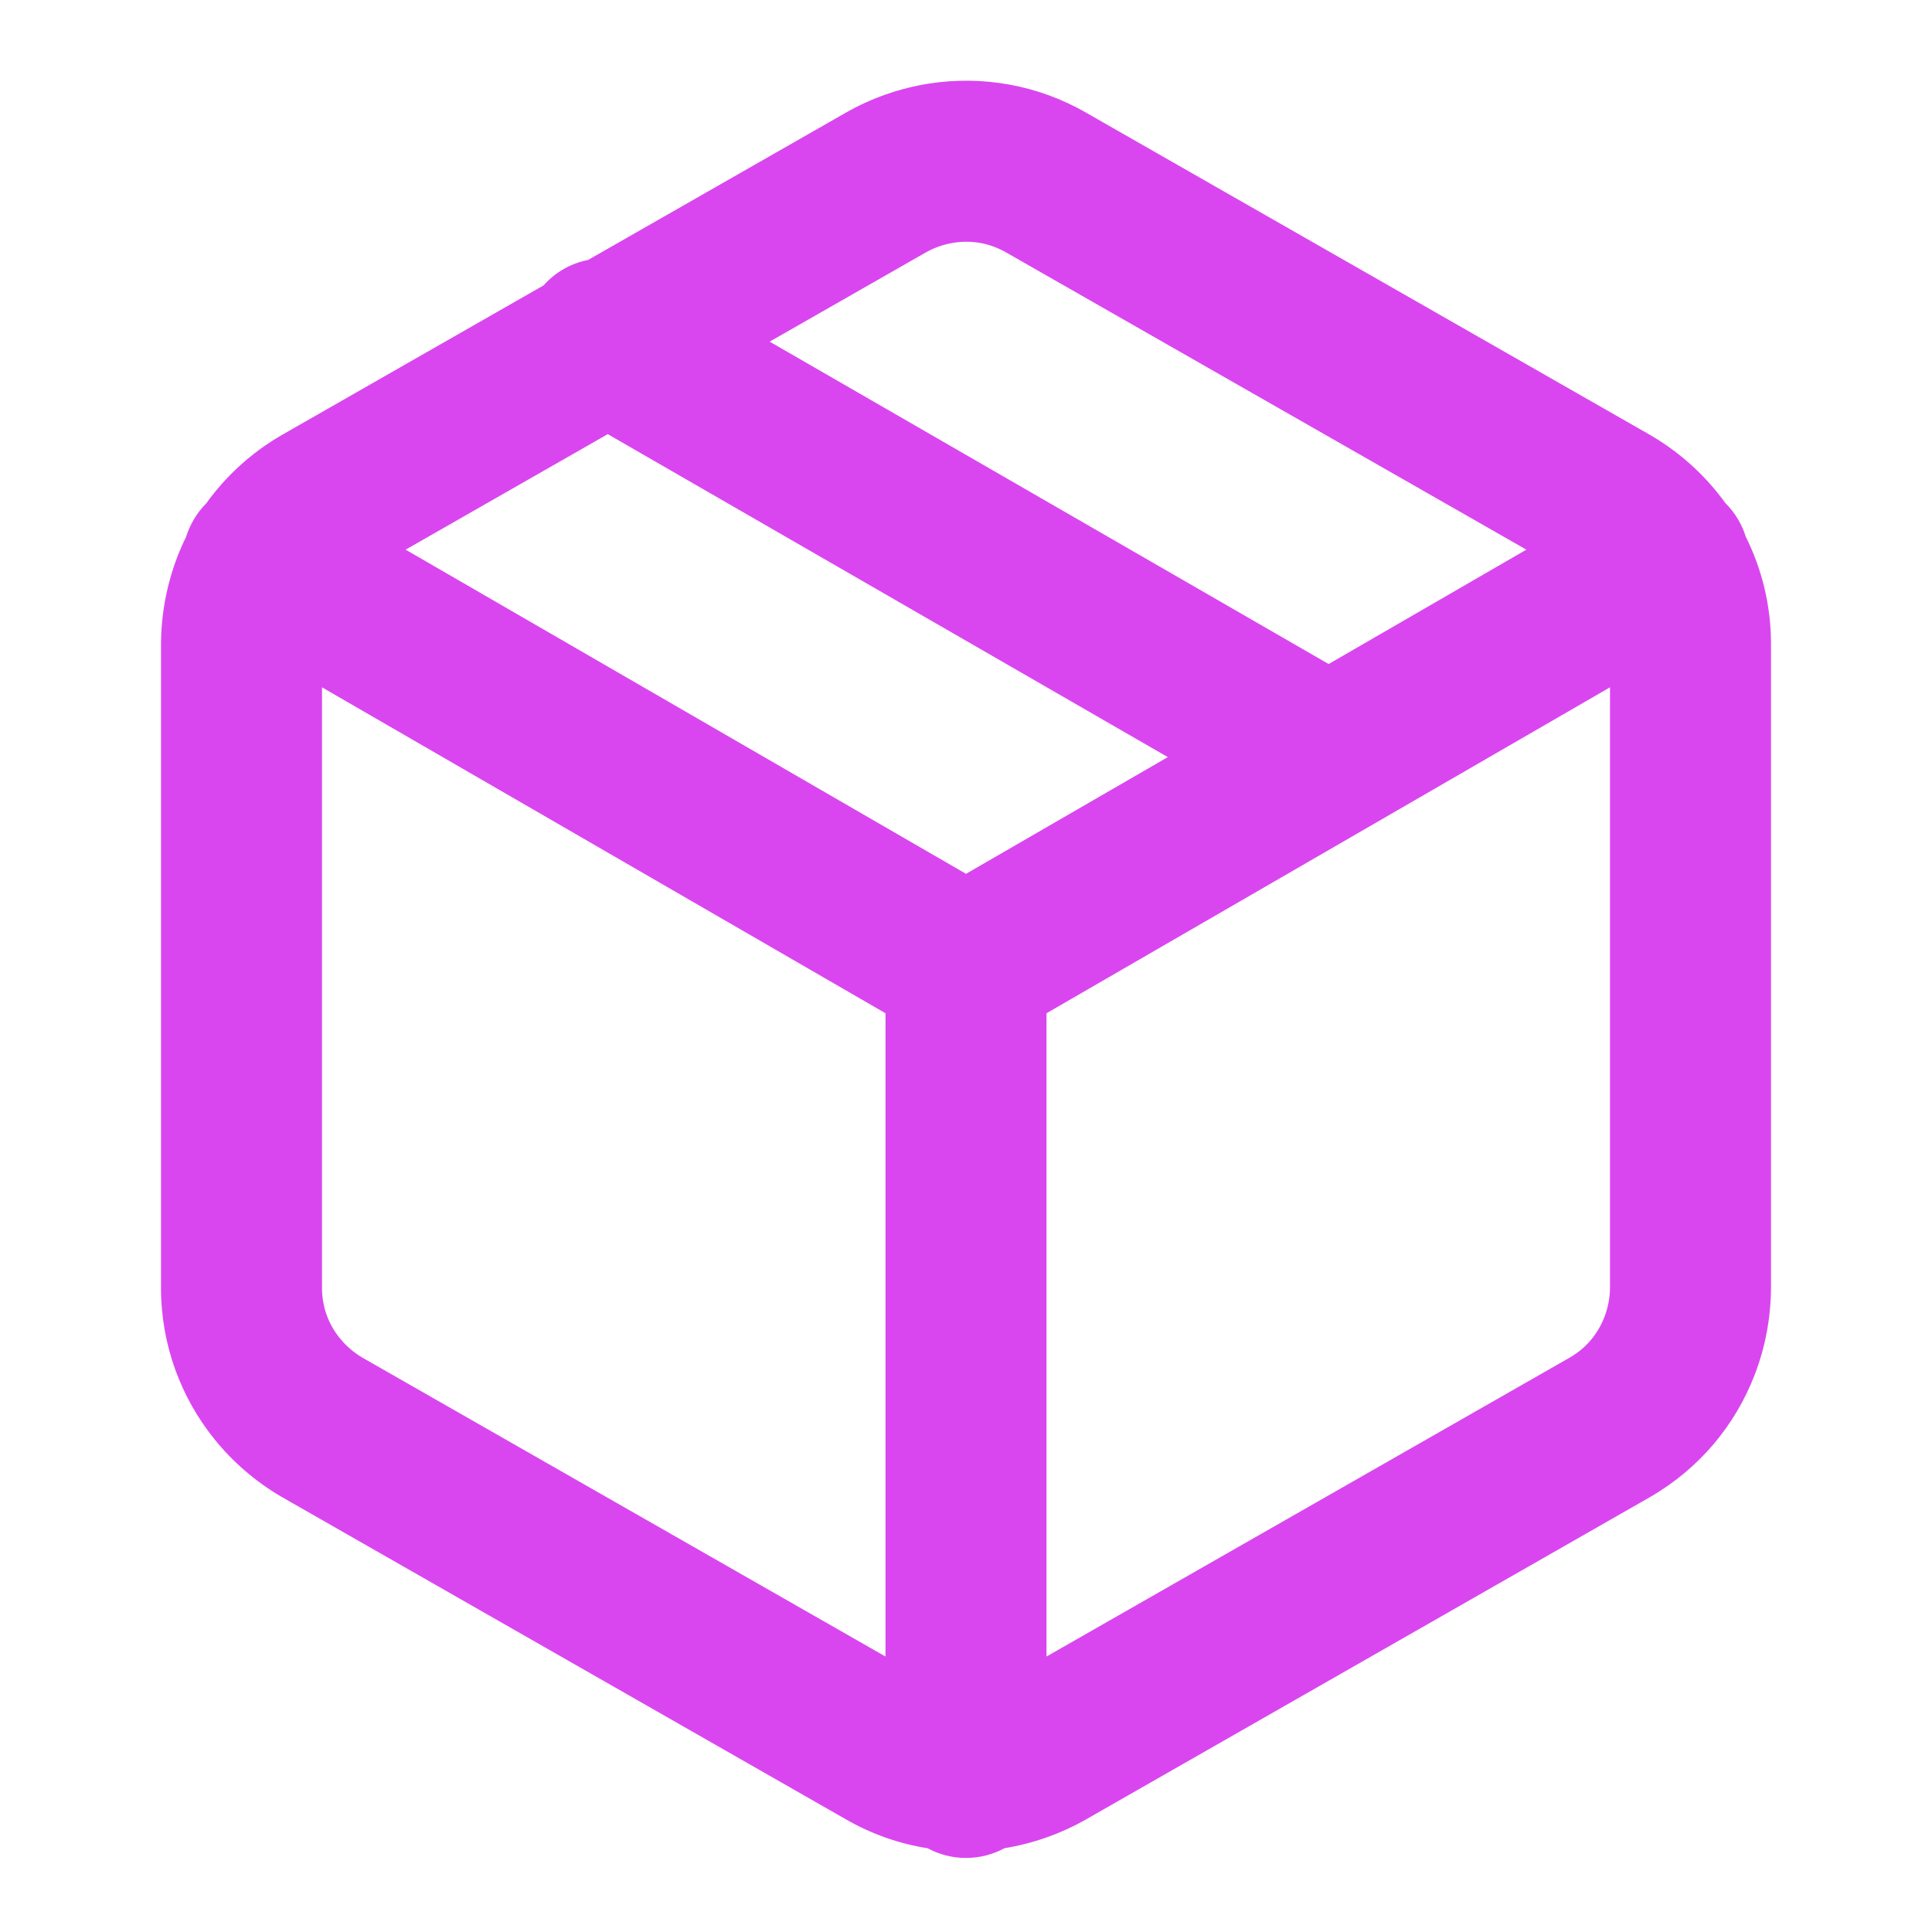
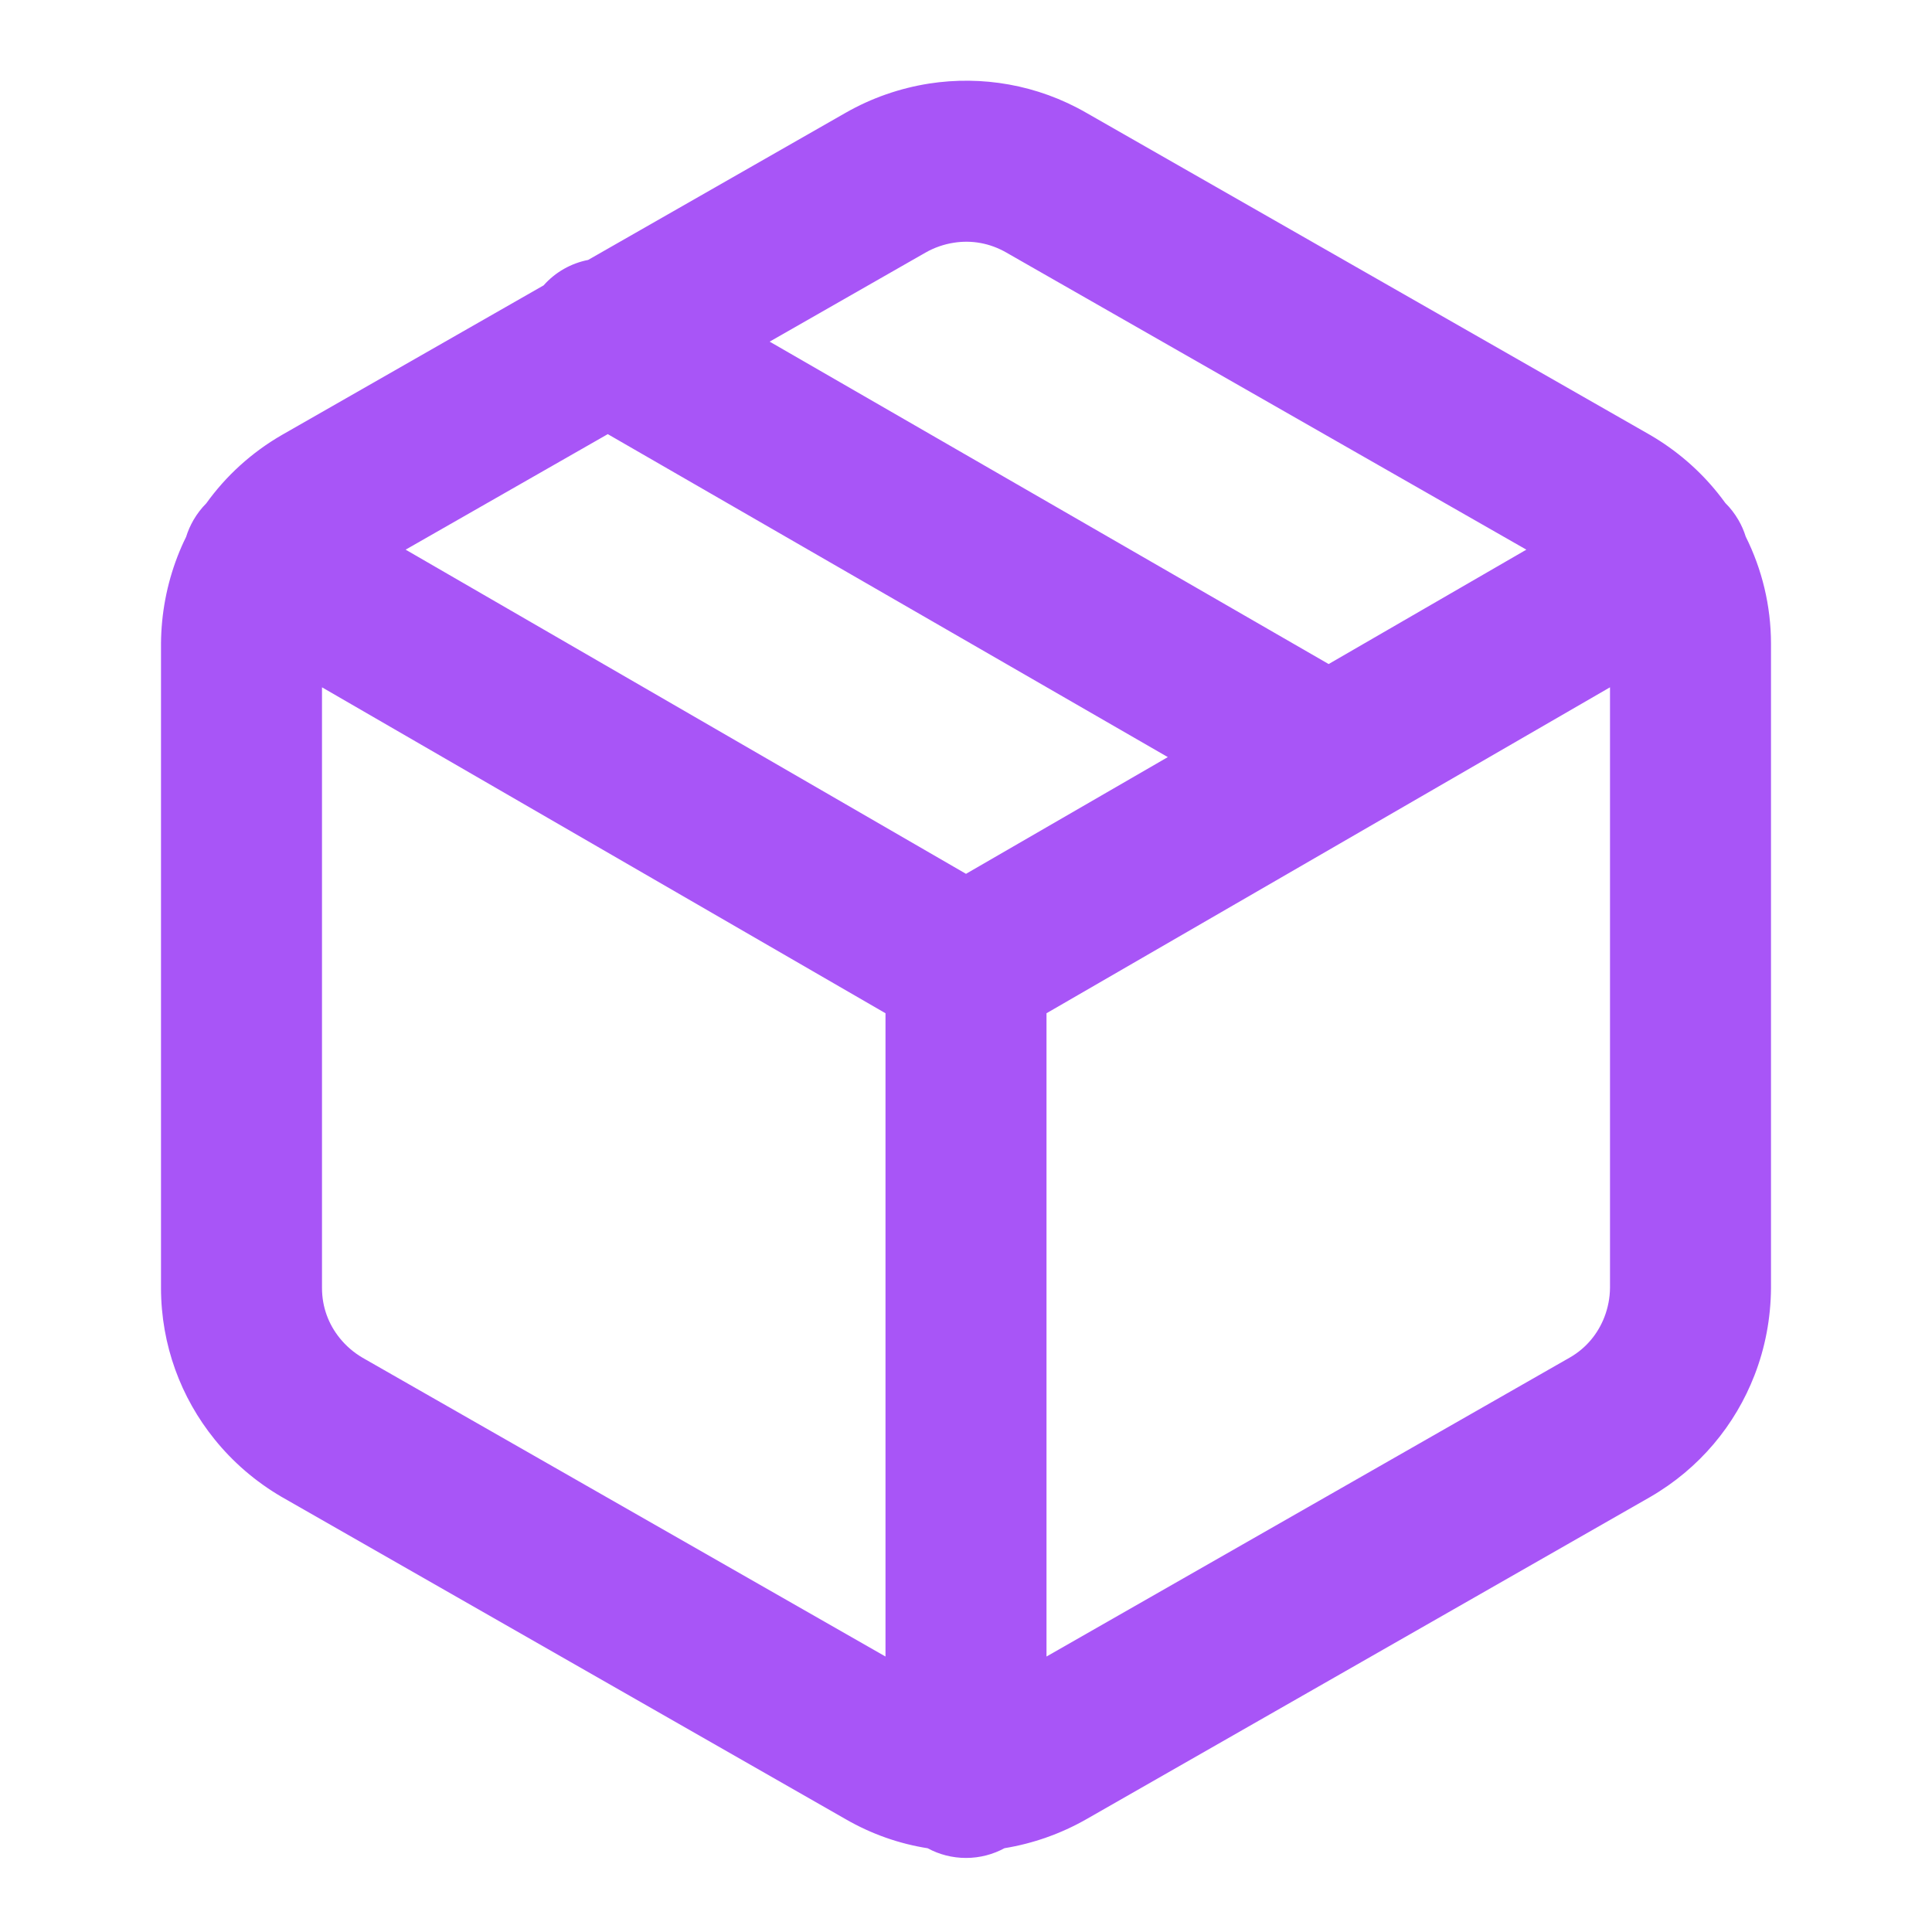
<svg xmlns="http://www.w3.org/2000/svg" viewbox="0 0 24 24" version="1.1" width="24" height="24">
-   <path d="M14.507 9.405l-2.507 1.45-6.961-4.027 2.511-1.435zM18.961 6.828l-2.456 1.421-6.944-4.005 1.934-1.105c0.112-0.064 0.232-0.105 0.355-0.124 0.218-0.034 0.445 0.003 0.654 0.124zM11.526 22.961c0.141 0.076 0.303 0.119 0.474 0.119 0.173 0 0.336-0.044 0.478-0.121 0.356-0.058 0.701-0.18 1.017-0.36l7.001-4.001c0.618-0.357 1.060-0.897 1.299-1.514 0.133-0.342 0.202-0.707 0.205-1.084v-8c0-0.478-0.113-0.931-0.314-1.334-0.022-0.071-0.052-0.14-0.091-0.207-0.046-0.079-0.1-0.149-0.162-0.21-0.031-0.043-0.064-0.086-0.097-0.127-0.23-0.286-0.512-0.528-0.831-0.715l-7.009-4.005c-0.61-0.352-1.3-0.465-1.954-0.364-0.363 0.057-0.715 0.179-1.037 0.363l-3.199 1.828c-0.21 0.041-0.406 0.15-0.553 0.316l-3.249 1.857c-0.383 0.221-0.699 0.513-0.941 0.85-0.060 0.060-0.114 0.13-0.159 0.207-0.039 0.068-0.070 0.138-0.092 0.21-0.040 0.080-0.076 0.163-0.108 0.246-0.132 0.343-0.201 0.708-0.204 1.078v8.007c0.001 0.71 0.248 1.363 0.664 1.878 0.23 0.286 0.512 0.528 0.831 0.715l7.009 4.005c0.324 0.187 0.67 0.307 1.022 0.362zM11 12.587v7.991l-6.495-3.711c-0.111-0.065-0.207-0.148-0.285-0.245-0.139-0.172-0.22-0.386-0.22-0.622v-7.462zM13 20.578v-7.991l7-4.049v7.462c-0.001 0.121-0.025 0.246-0.070 0.362-0.080 0.206-0.225 0.384-0.426 0.5z" fill="#d946ef" />
+   <path d="M14.507 9.405l-2.507 1.45-6.961-4.027 2.511-1.435zM18.961 6.828l-2.456 1.421-6.944-4.005 1.934-1.105c0.112-0.064 0.232-0.105 0.355-0.124 0.218-0.034 0.445 0.003 0.654 0.124zM11.526 22.961c0.141 0.076 0.303 0.119 0.474 0.119 0.173 0 0.336-0.044 0.478-0.121 0.356-0.058 0.701-0.18 1.017-0.36l7.001-4.001c0.618-0.357 1.060-0.897 1.299-1.514 0.133-0.342 0.202-0.707 0.205-1.084v-8c0-0.478-0.113-0.931-0.314-1.334-0.022-0.071-0.052-0.14-0.091-0.207-0.046-0.079-0.1-0.149-0.162-0.21-0.031-0.043-0.064-0.086-0.097-0.127-0.23-0.286-0.512-0.528-0.831-0.715l-7.009-4.005c-0.61-0.352-1.3-0.465-1.954-0.364-0.363 0.057-0.715 0.179-1.037 0.363l-3.199 1.828c-0.21 0.041-0.406 0.15-0.553 0.316l-3.249 1.857c-0.383 0.221-0.699 0.513-0.941 0.85-0.060 0.060-0.114 0.13-0.159 0.207-0.039 0.068-0.070 0.138-0.092 0.21-0.040 0.080-0.076 0.163-0.108 0.246-0.132 0.343-0.201 0.708-0.204 1.078v8.007c0.001 0.71 0.248 1.363 0.664 1.878 0.23 0.286 0.512 0.528 0.831 0.715l7.009 4.005c0.324 0.187 0.67 0.307 1.022 0.362zM11 12.587v7.991l-6.495-3.711c-0.111-0.065-0.207-0.148-0.285-0.245-0.139-0.172-0.22-0.386-0.22-0.622v-7.462zM13 20.578v-7.991l7-4.049v7.462c-0.001 0.121-0.025 0.246-0.070 0.362-0.080 0.206-0.225 0.384-0.426 0.5z" fill="#a855f7" />
</svg>
